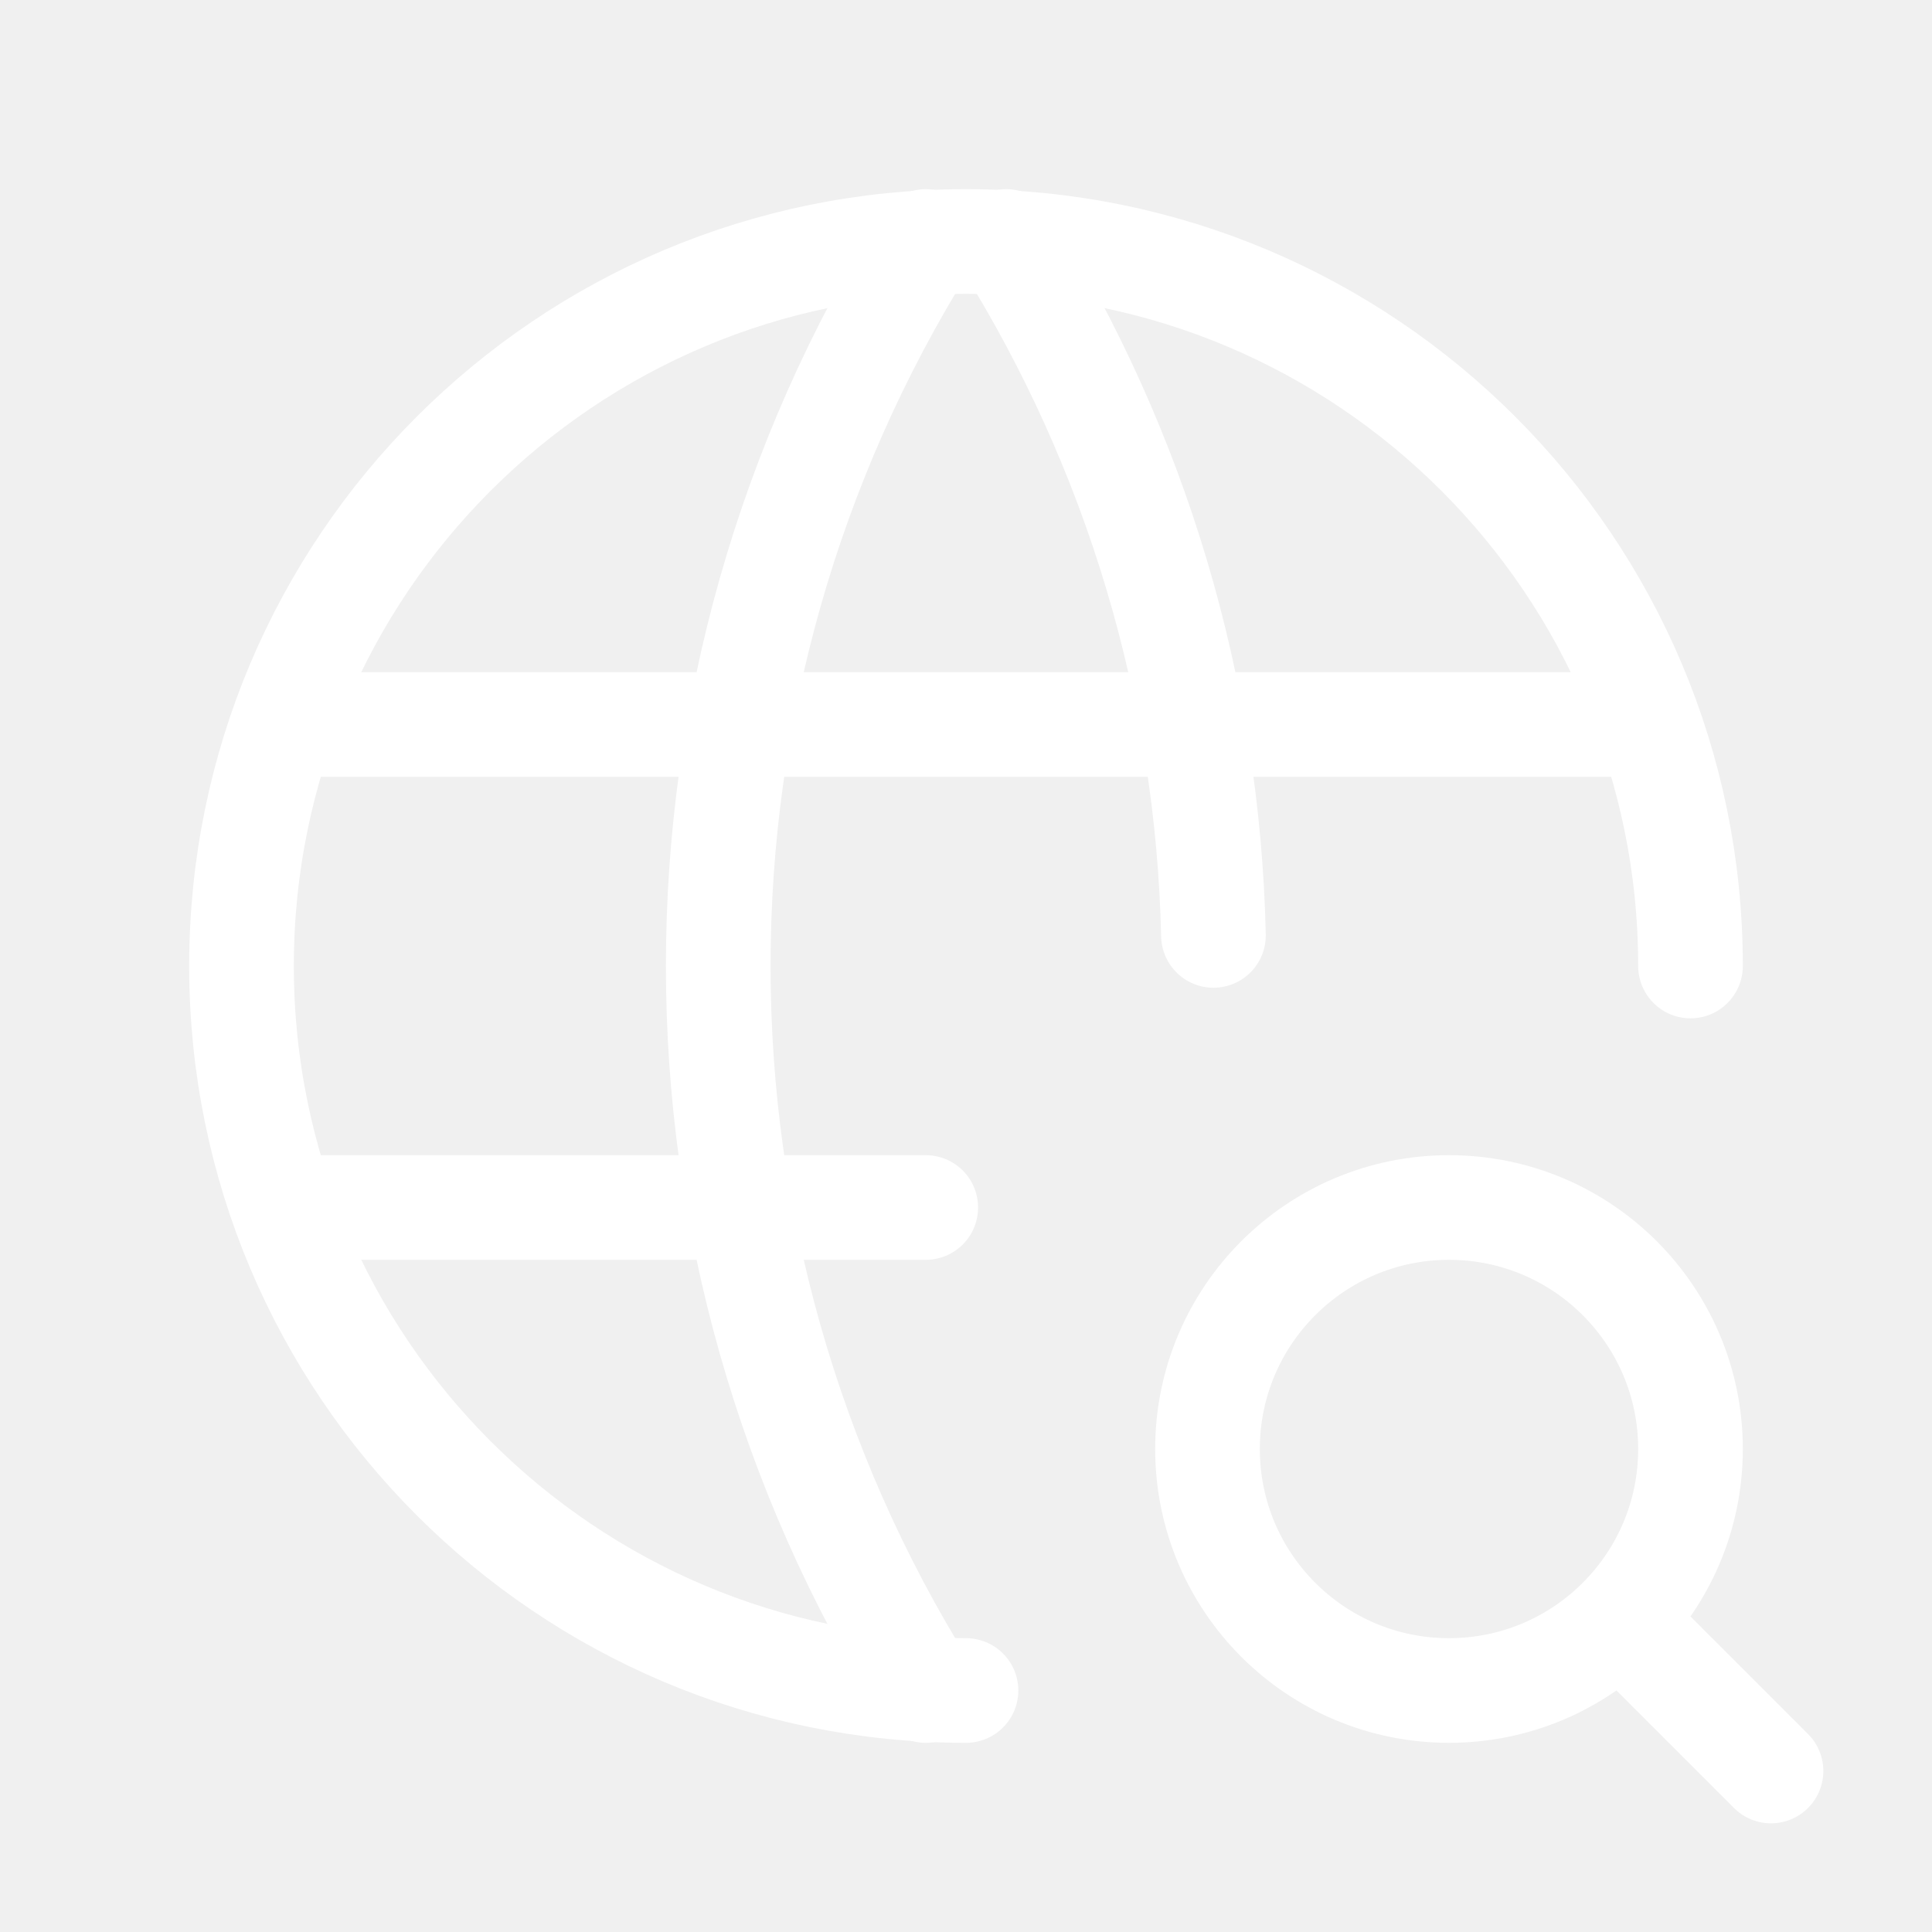
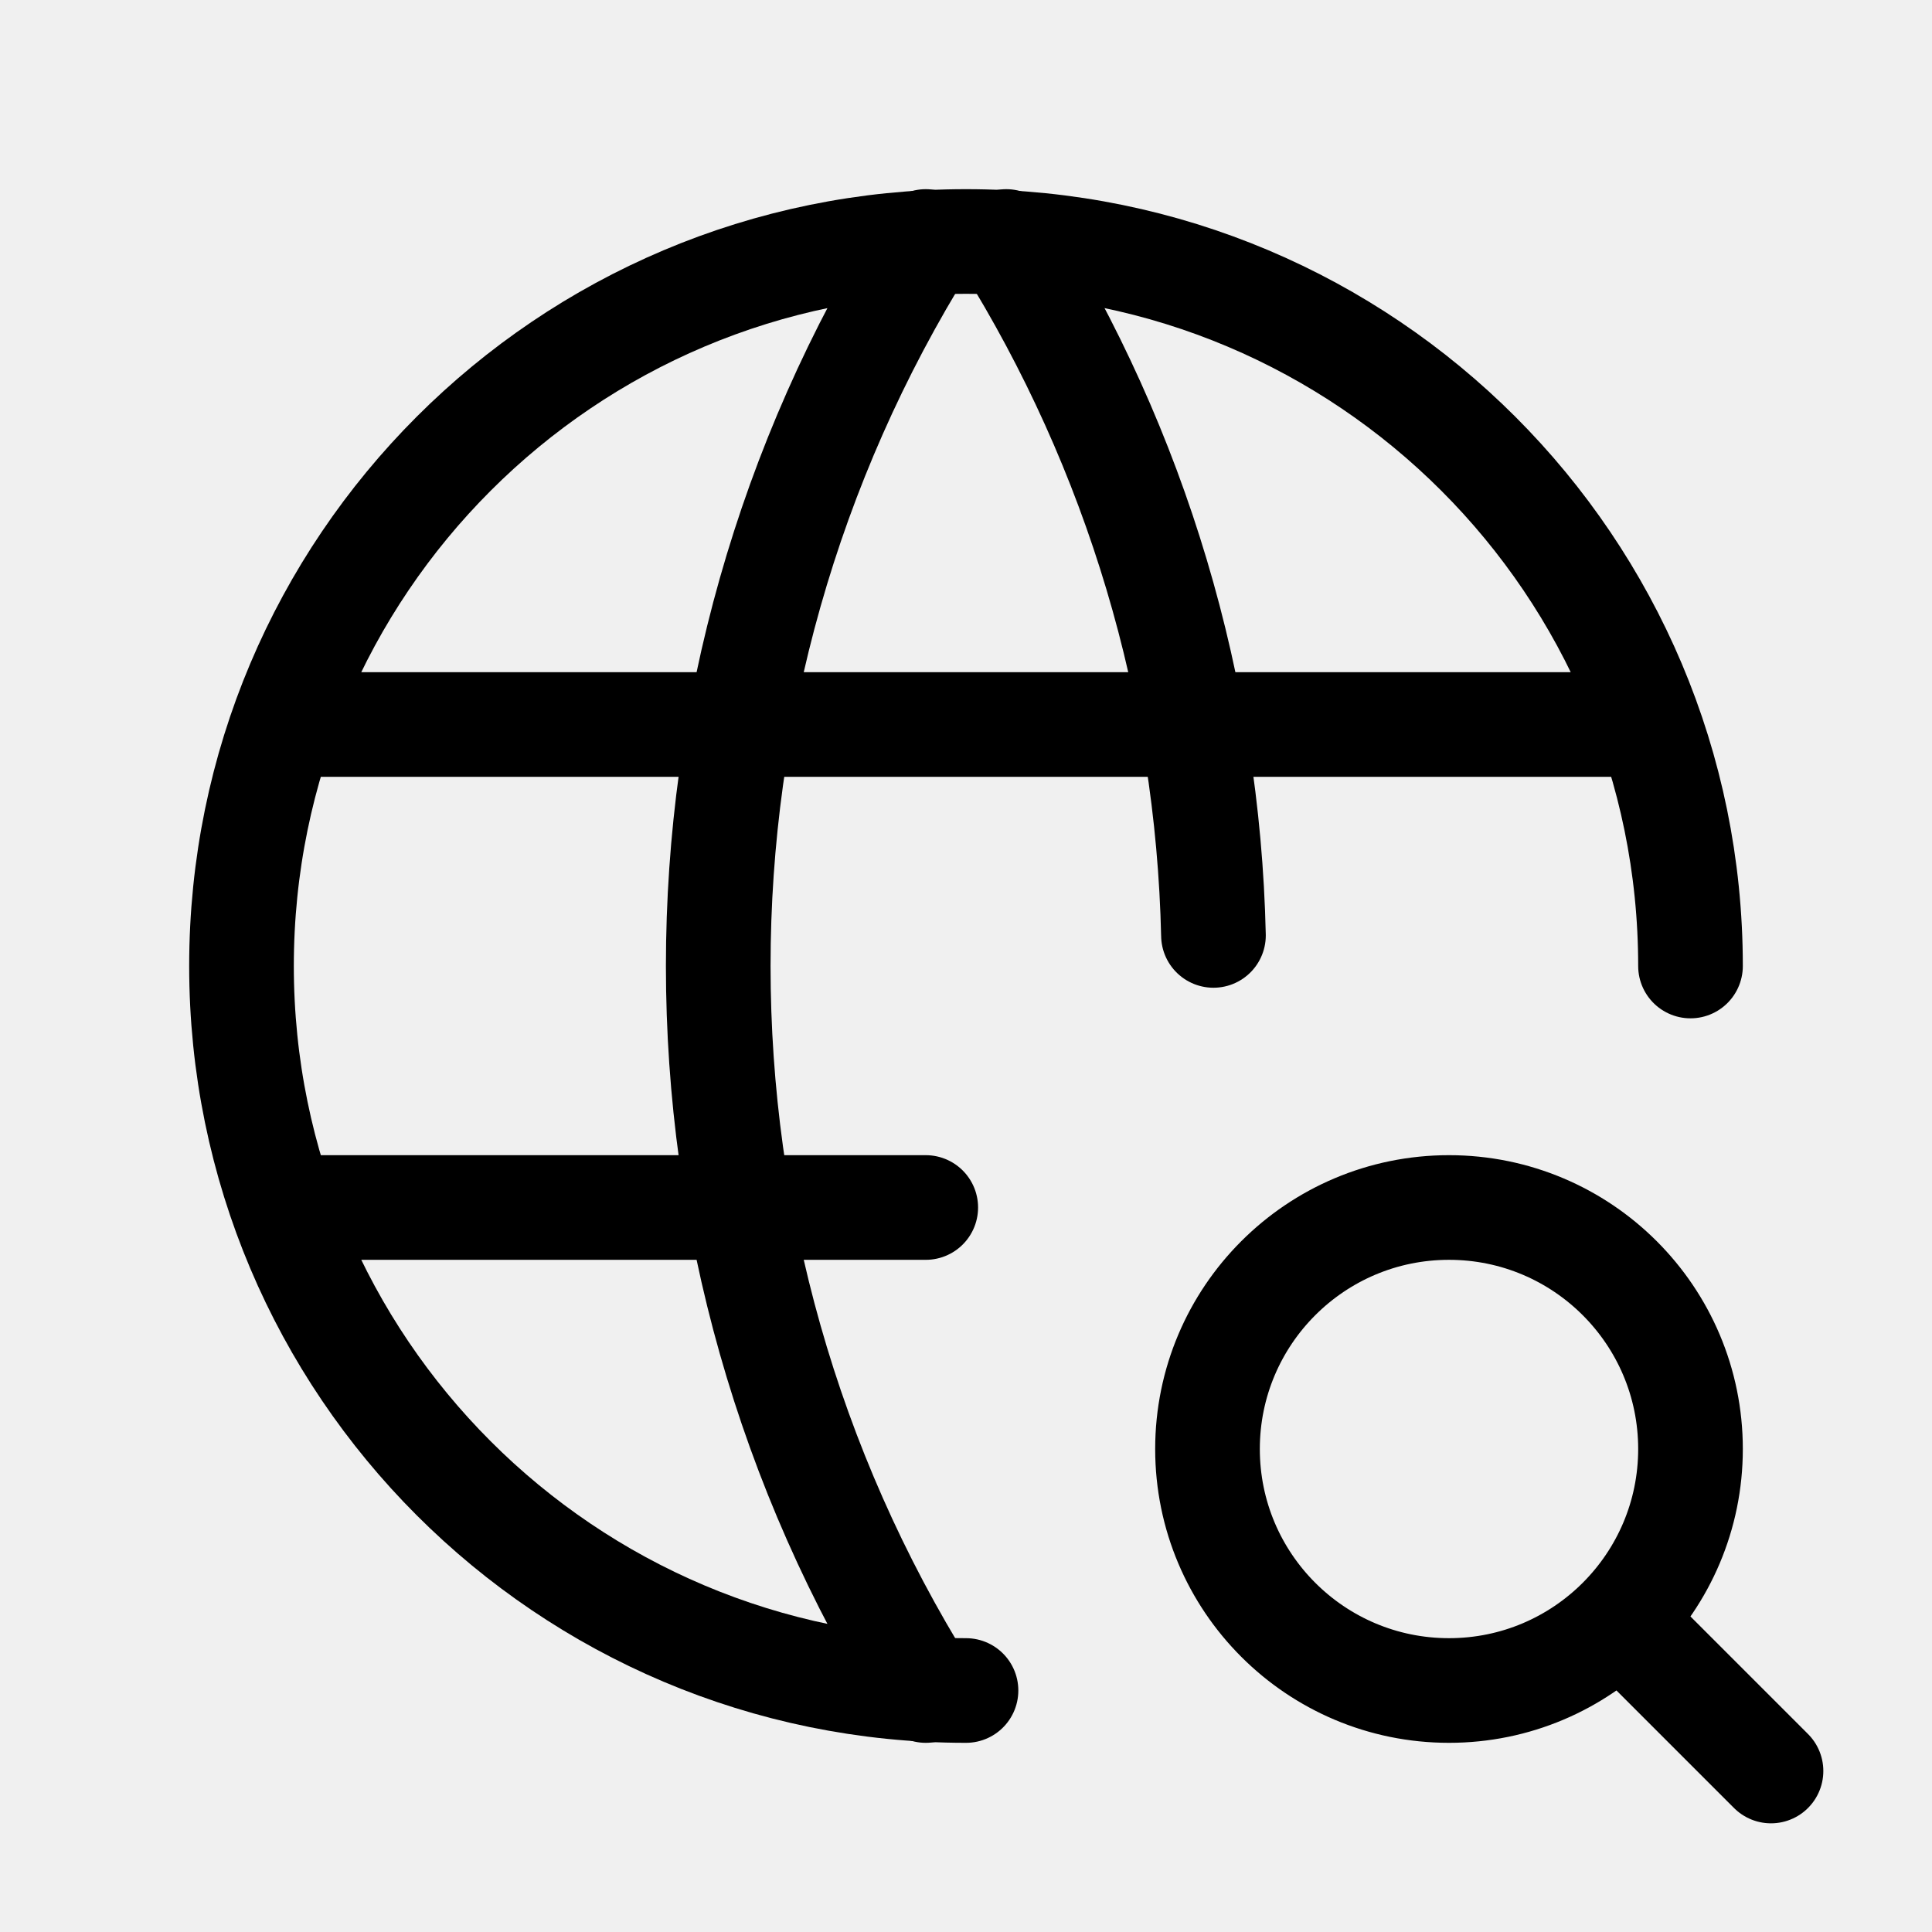
<svg xmlns="http://www.w3.org/2000/svg" width="16" height="16" viewBox="0 0 24 24">
-   <g fill="none" stroke="white" stroke-linecap="round" stroke-linejoin="round" stroke-width="1.3">
+   <g fill="none" stroke="currentColor" stroke-linecap="round" stroke-linejoin="round" stroke-width="1.3">
    <path d="M21 12a9 9 0 1 0-9 9M3.6 9h16.8M3.6 15h7.9" />
    <path d="M11.5 3a17 17 0 0 0 0 18m1-18a17 17 0 0 1 2.574 8.62M15 18a3 3 0 1 0 6 0a3 3 0 1 0-6 0m5.2 2.2L22 22" />
  </g>
</svg>
